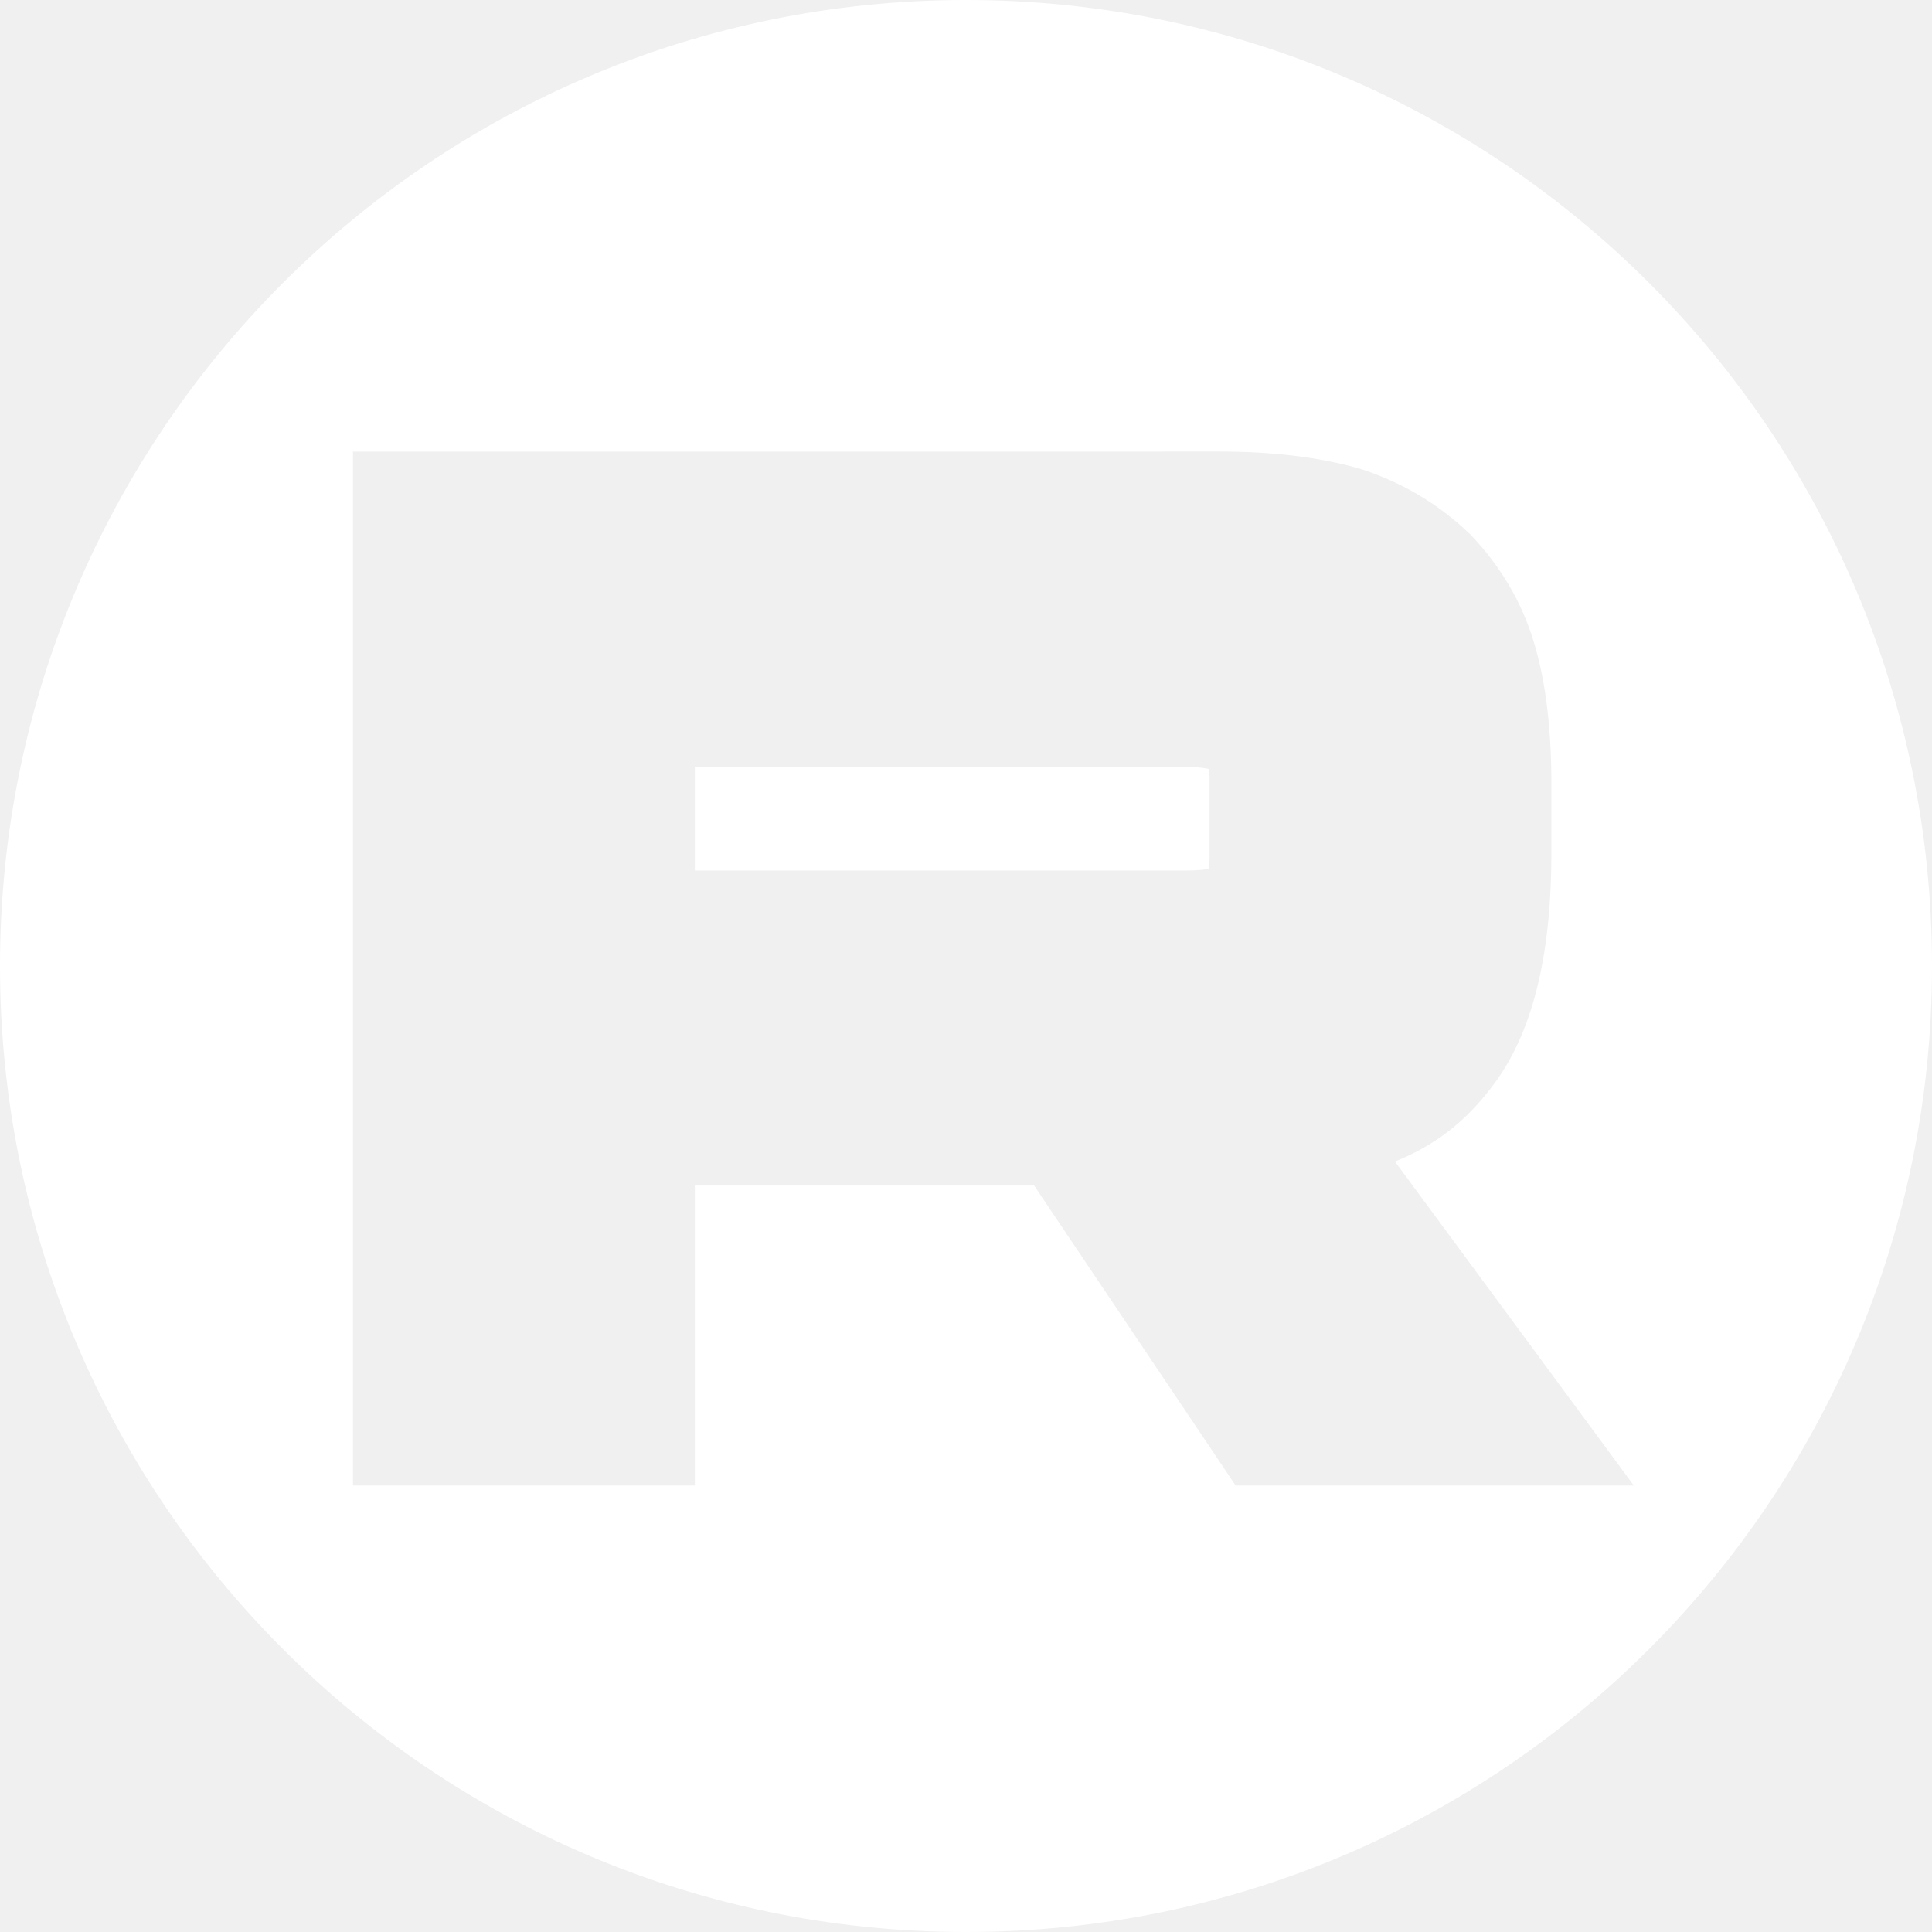
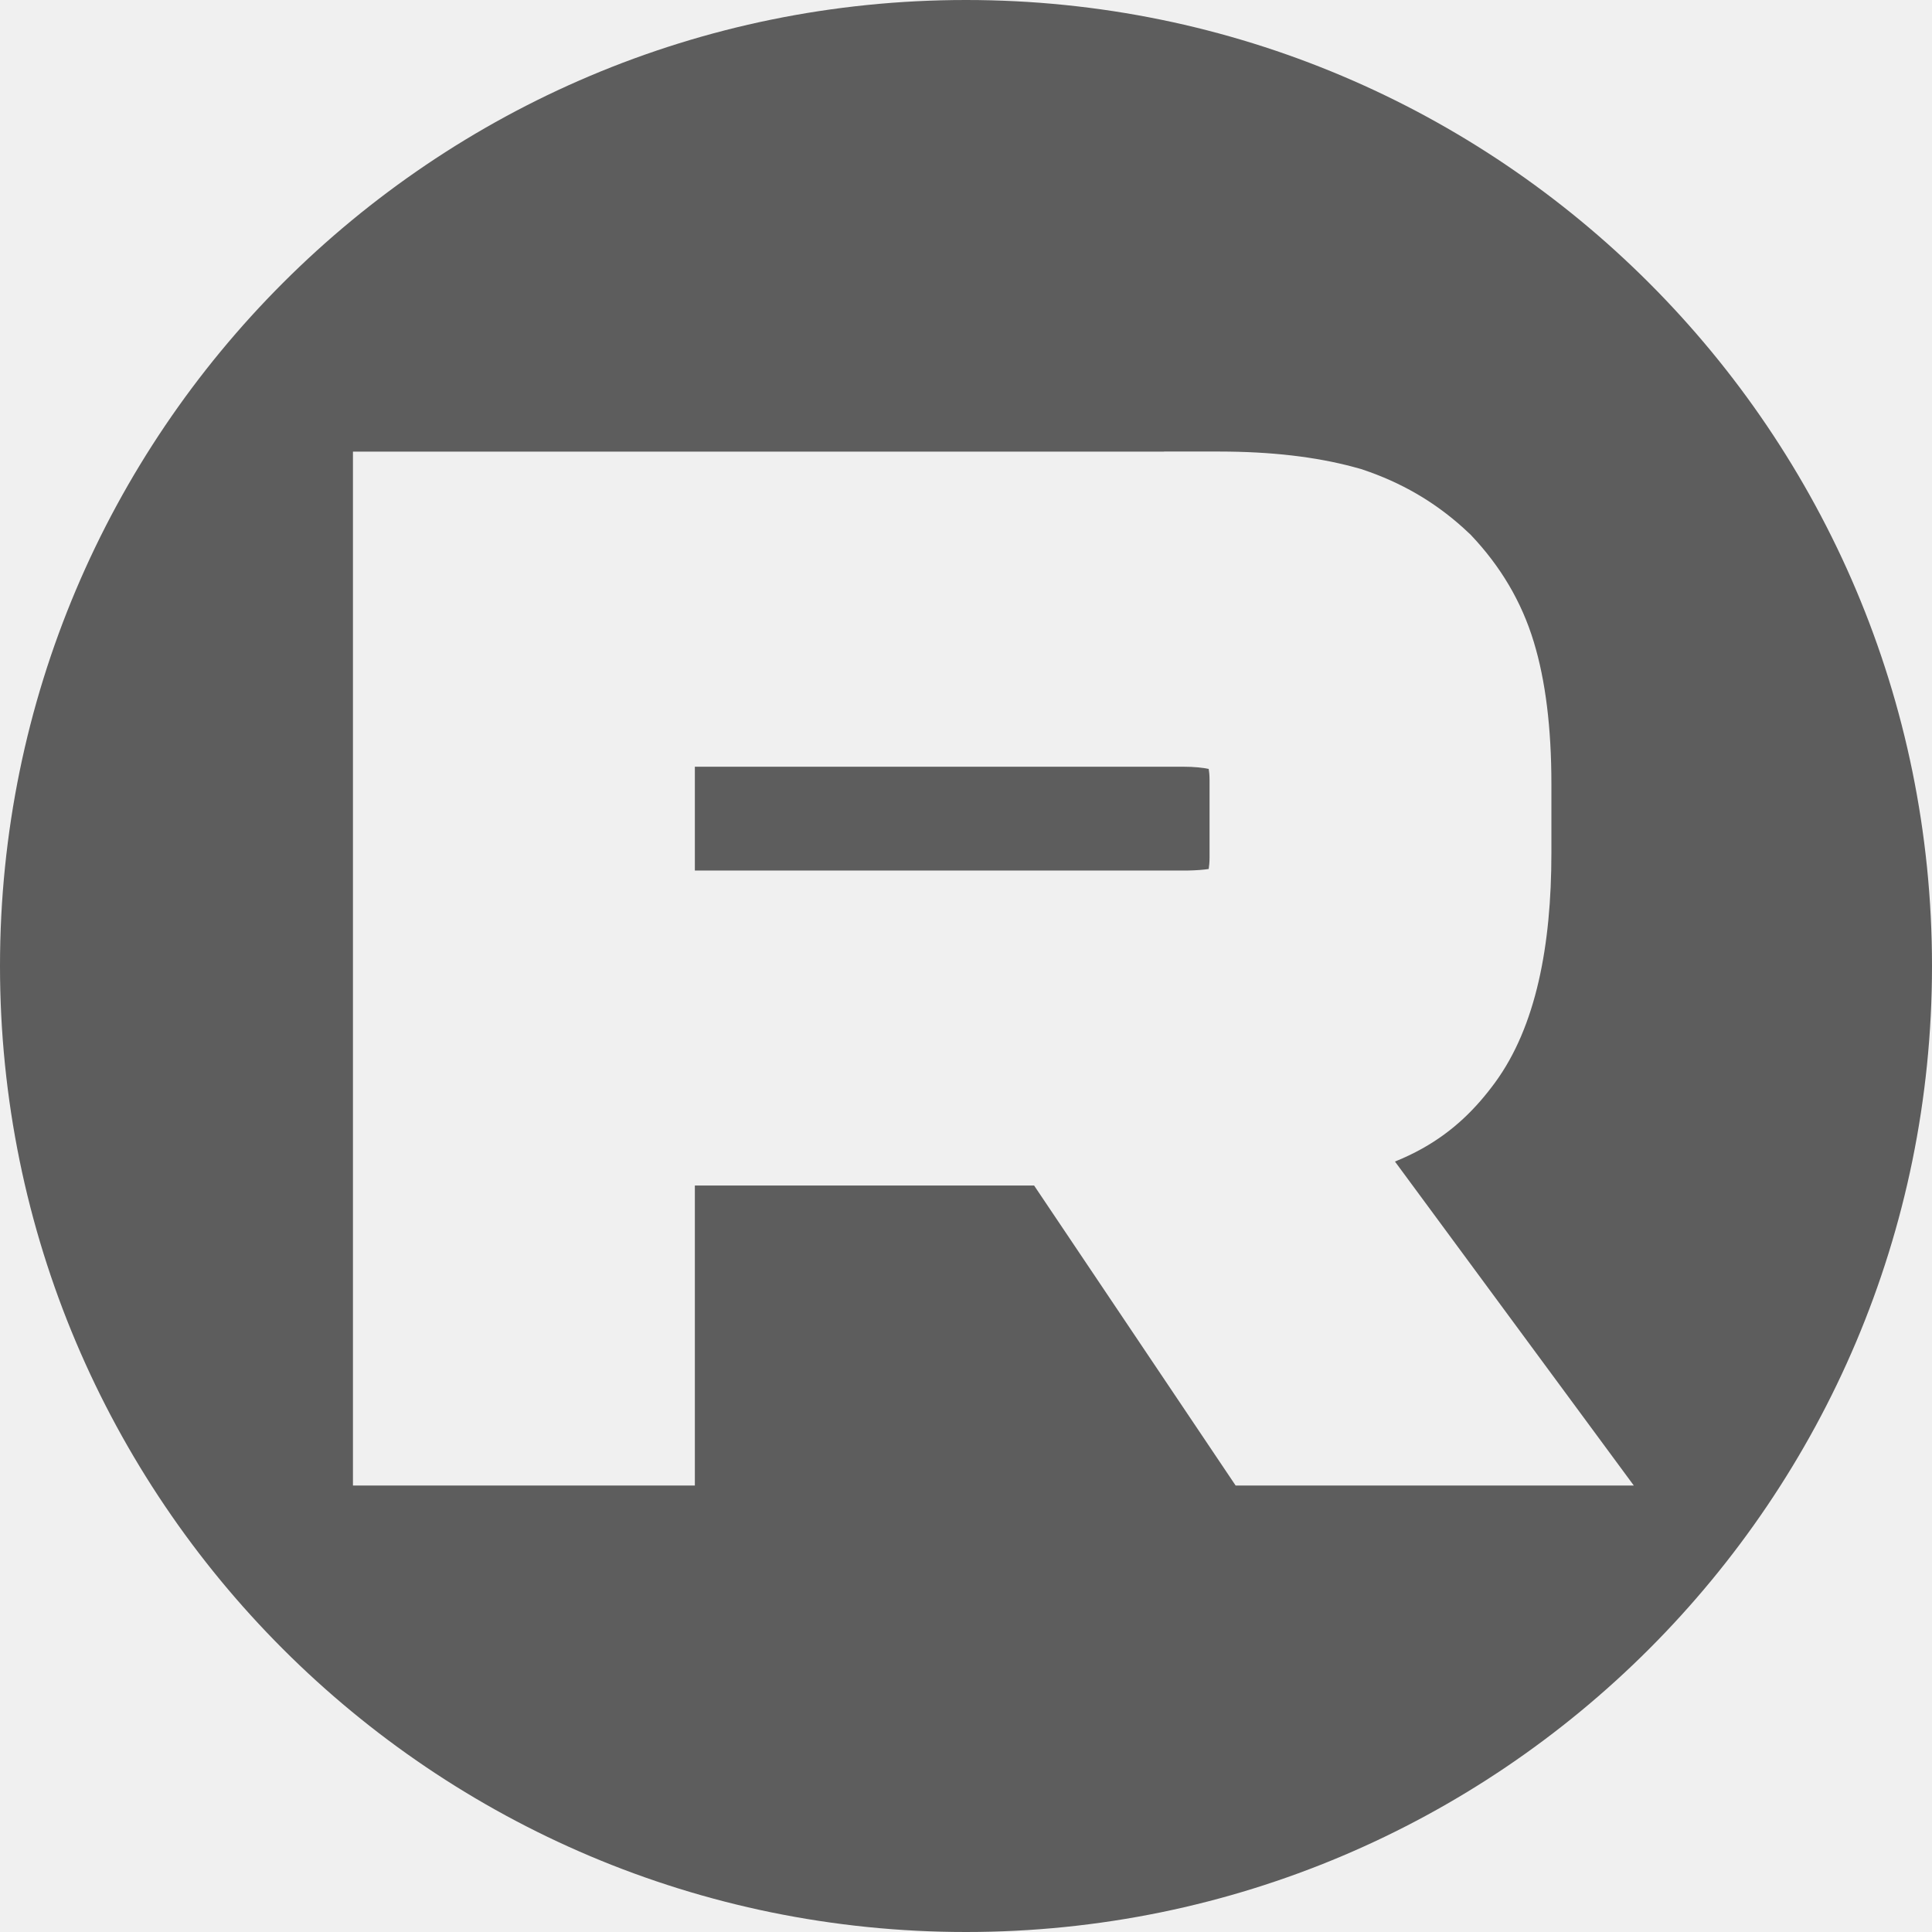
<svg xmlns="http://www.w3.org/2000/svg" preserveAspectRatio="none" overflow="visible" style="display: block;" width="32" height="32" viewBox="0 0 32 32" fill="none">
  <g id="Rutube over">
-     <path id="Rutube over_2" d="M16 0C24.837 5.77268e-05 32 7.163 32 16C32 24.836 24.836 32 16 32C7.164 32 0 24.836 0 16C0 7.163 7.163 0 16 0ZM19.279 7.479V7.48H5.846V24.605H11.509V19.636H17.128L20.466 24.605H27.061L23.105 19.239C23.263 19.175 23.413 19.104 23.556 19.024C24.082 18.73 24.454 18.352 24.764 17.929C25.441 17.003 25.696 15.663 25.696 14.13V12.984C25.696 12.056 25.599 11.271 25.404 10.631C25.2 9.958 24.849 9.376 24.369 8.868L24.352 8.85L24.333 8.833L24.236 8.743C23.751 8.306 23.206 7.991 22.574 7.779L22.558 7.773L22.417 7.734C21.79 7.566 21.054 7.48 20.203 7.479H19.279ZM19.585 12.699C19.786 12.699 19.928 12.716 20.02 12.736C20.027 12.778 20.034 12.838 20.034 12.919V14.201C20.034 14.284 20.027 14.347 20.02 14.393C19.938 14.406 19.821 14.416 19.665 14.419H11.509V12.699H19.585Z" fill="white" />
+     <path id="Rutube over_2" d="M16 0C24.837 5.77268e-05 32 7.163 32 16C32 24.836 24.836 32 16 32C7.164 32 0 24.836 0 16C0 7.163 7.163 0 16 0ZM19.279 7.479V7.48H5.846V24.605H11.509V19.636H17.128L20.466 24.605H27.061L23.105 19.239C23.263 19.175 23.413 19.104 23.556 19.024C24.082 18.73 24.454 18.352 24.764 17.929C25.441 17.003 25.696 15.663 25.696 14.13V12.984C25.696 12.056 25.599 11.271 25.404 10.631C25.2 9.958 24.849 9.376 24.369 8.868L24.352 8.85L24.333 8.833L24.236 8.743C23.751 8.306 23.206 7.991 22.574 7.779L22.558 7.773L22.417 7.734C21.79 7.566 21.054 7.48 20.203 7.479H19.279ZM19.585 12.699C19.786 12.699 19.928 12.716 20.02 12.736C20.027 12.778 20.034 12.838 20.034 12.919V14.201C20.034 14.284 20.027 14.347 20.02 14.393C19.938 14.406 19.821 14.416 19.665 14.419H11.509V12.699H19.585Z" fill="#5D5D5D" />
  </g>
</svg>
